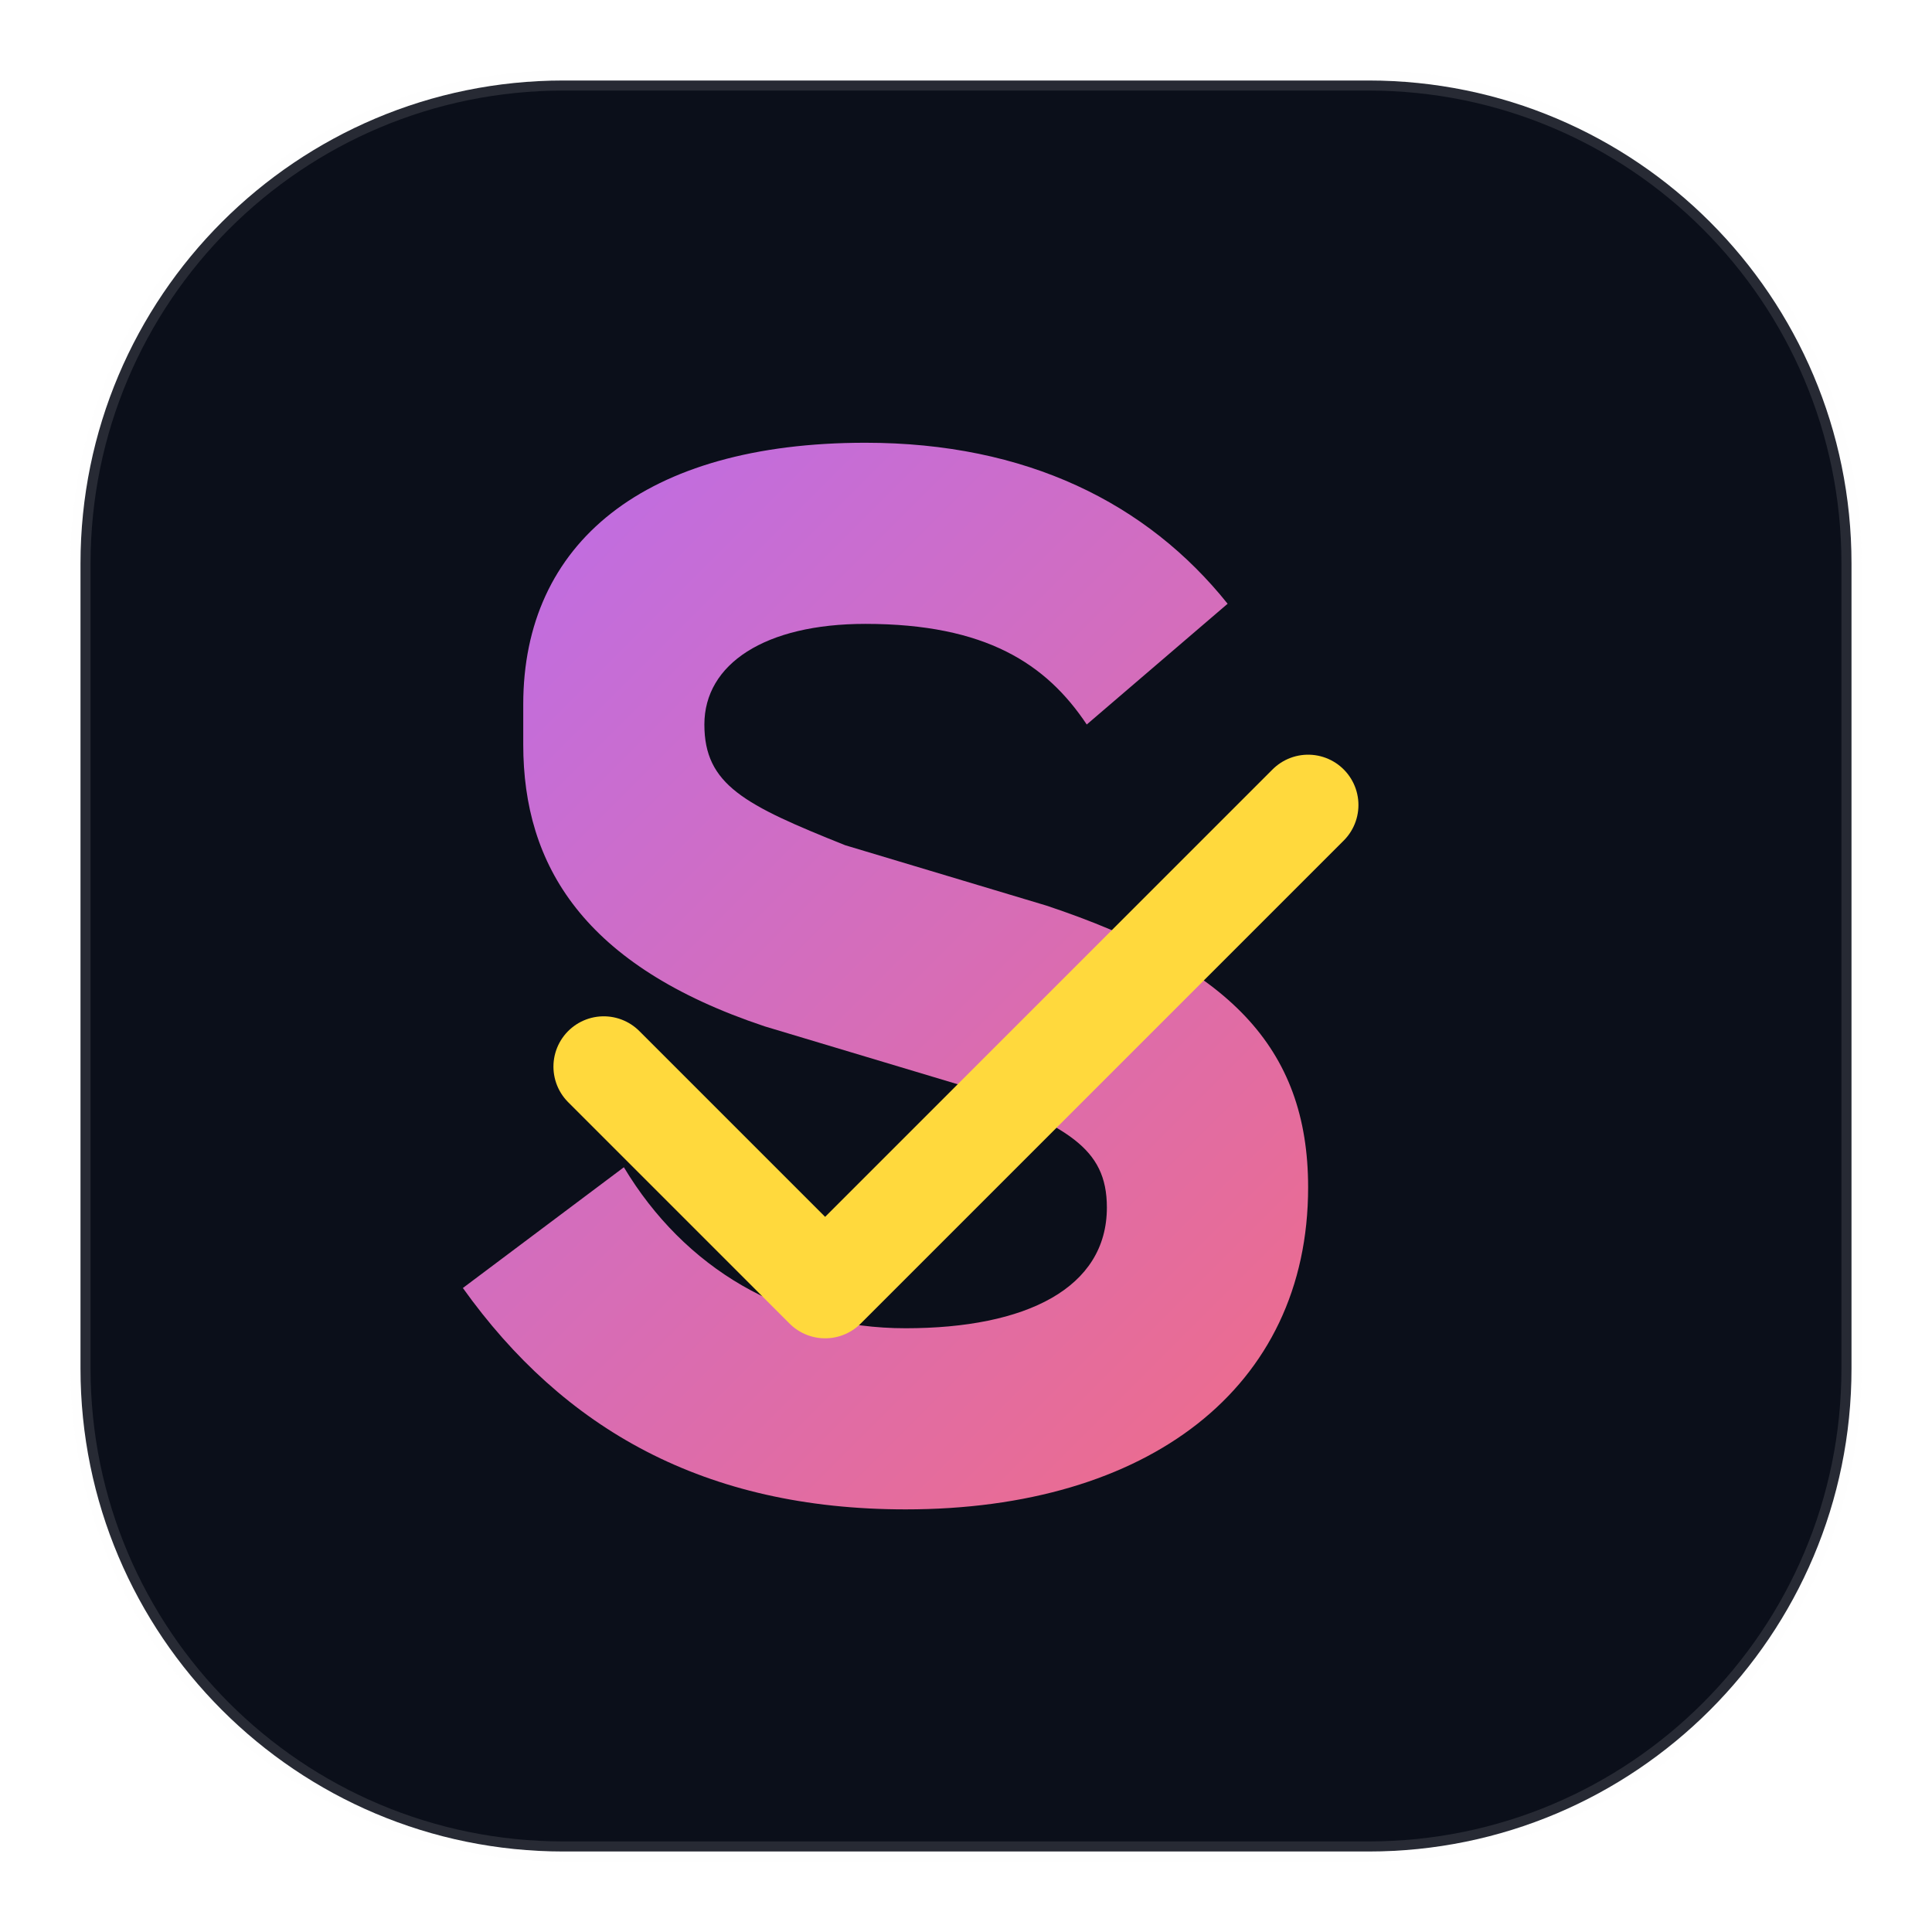
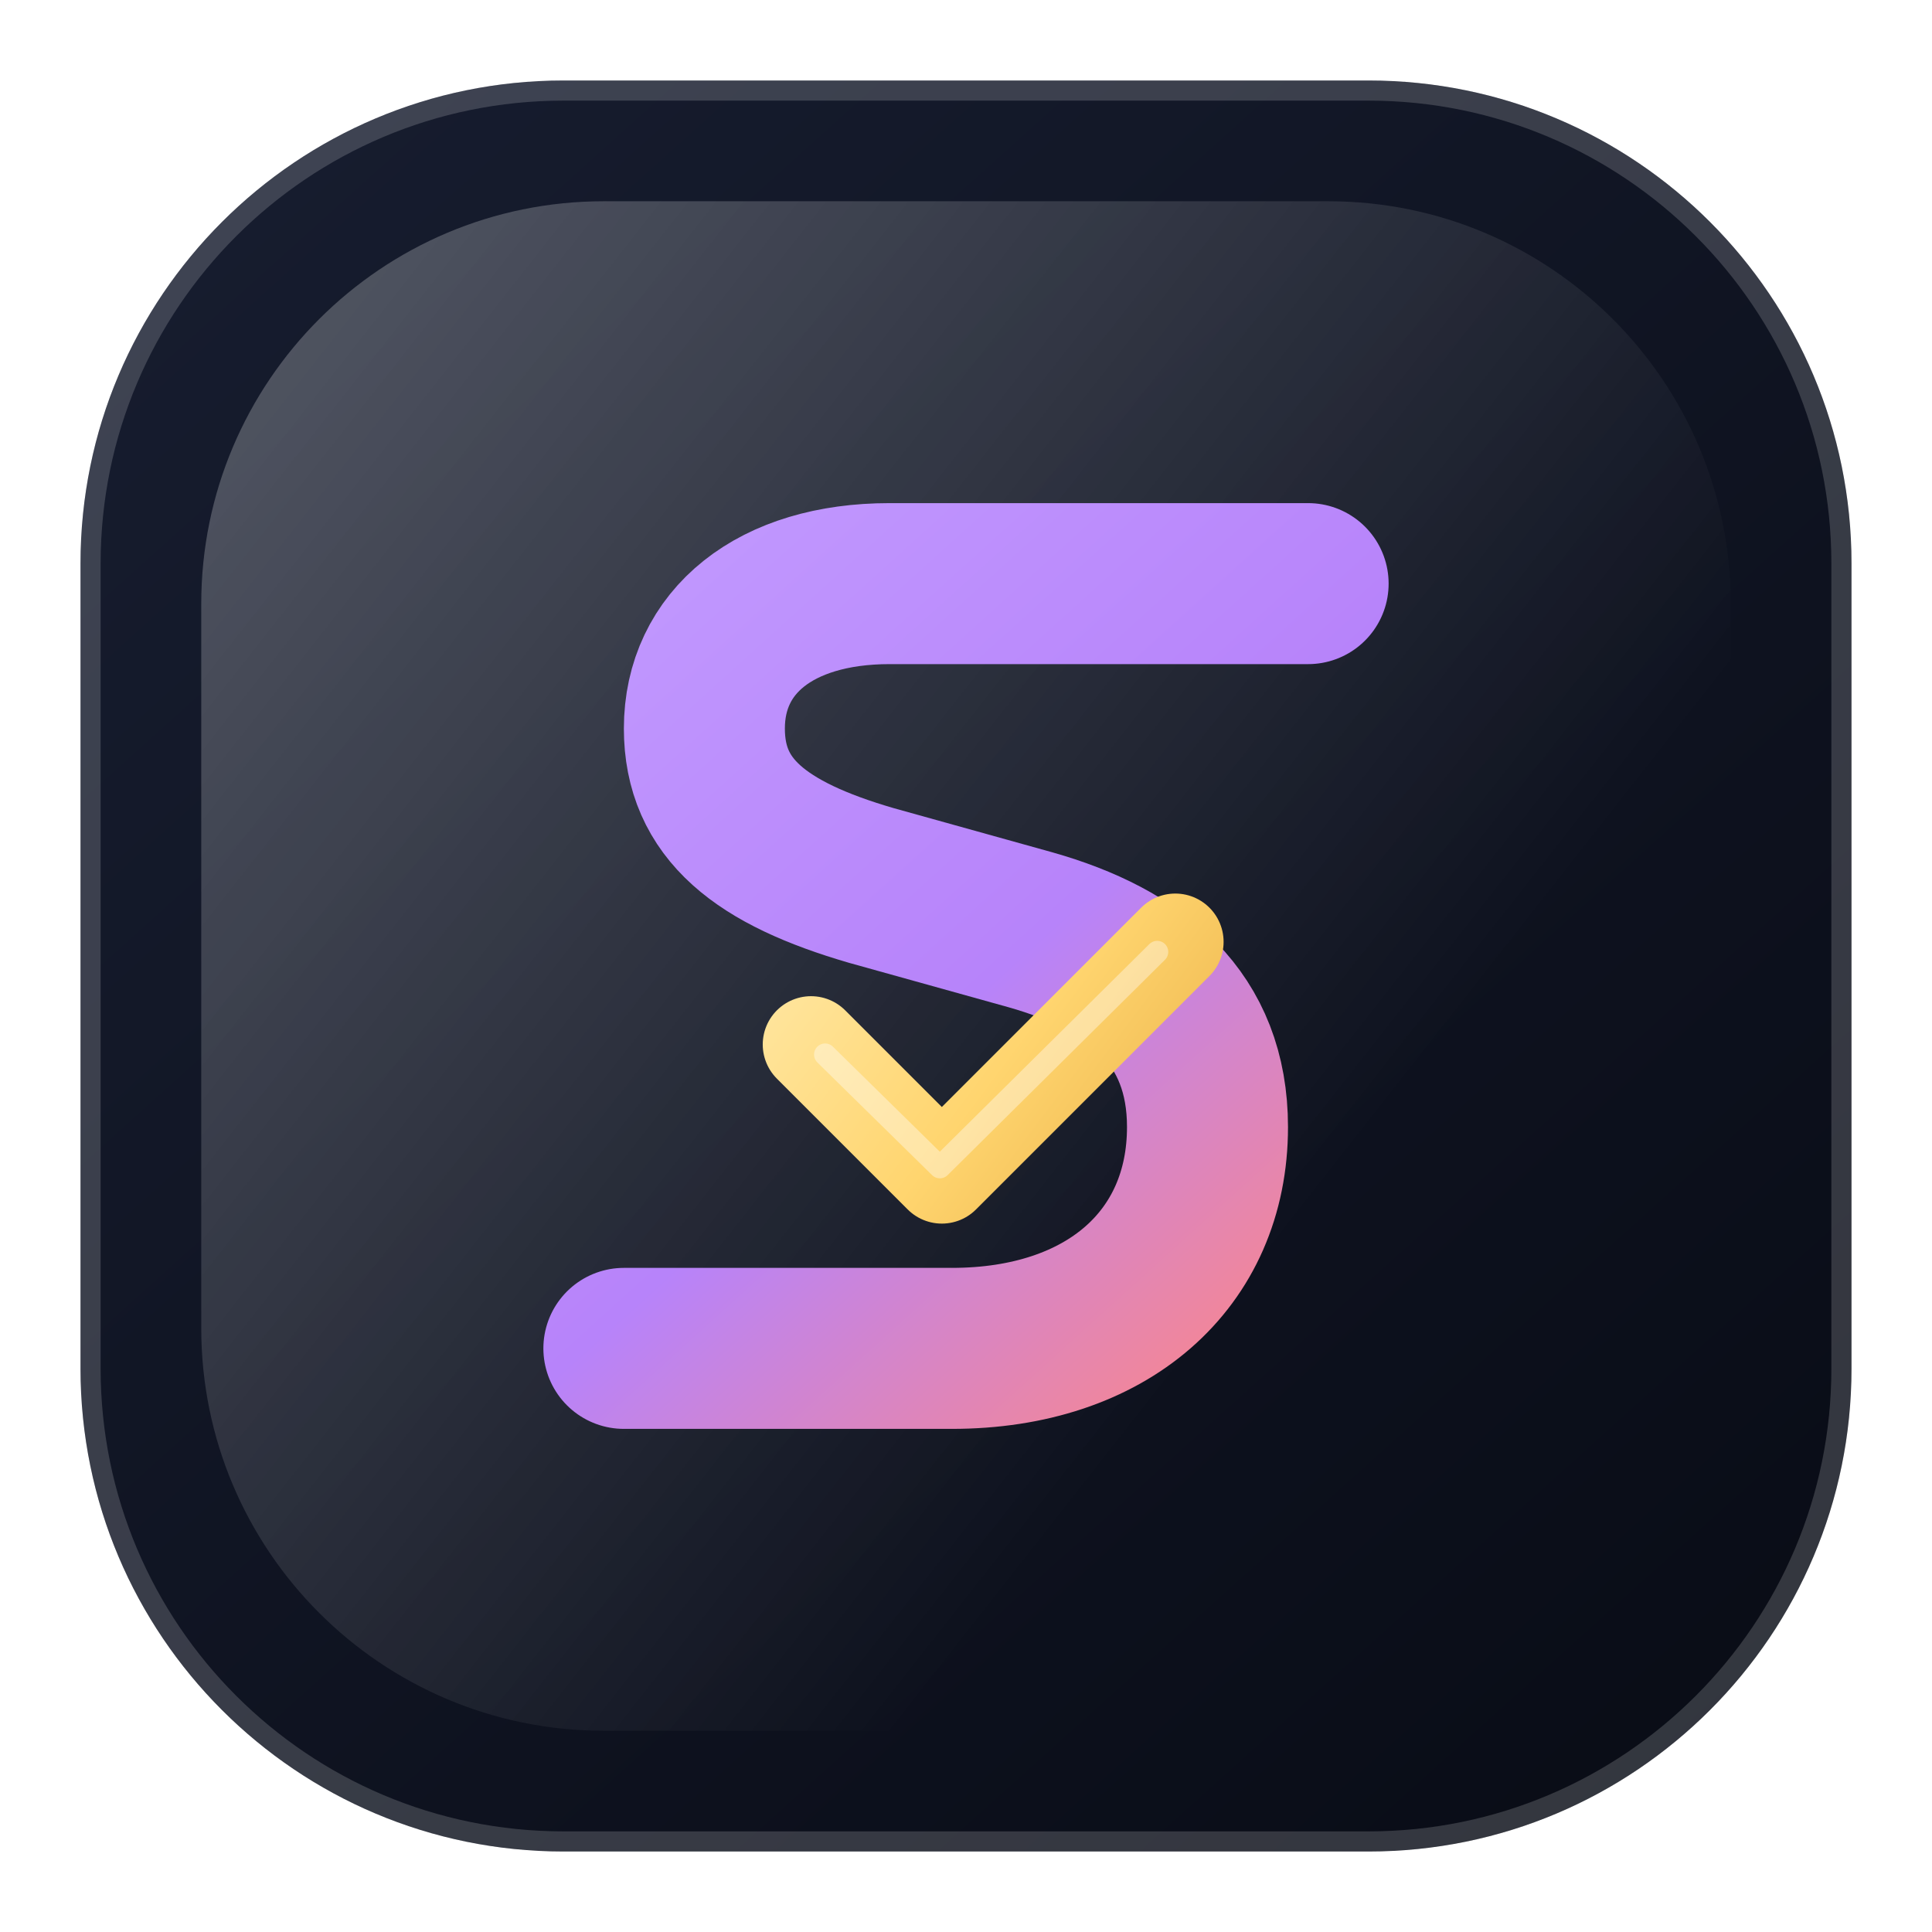
<svg xmlns="http://www.w3.org/2000/svg" viewBox="0 0 96 96" role="img" aria-label="Sovertick mark">
  <defs>
-     <linearGradient id="sovertick-mark-only-gradient" x1="12" y1="12" x2="84" y2="84" gradientUnits="userSpaceOnUse">
-       <stop offset="0" stop-color="#B06EFF" />
-       <stop offset="1" stop-color="#FF6B6B" />
+     <linearGradient id="st-shell-bg" x1="12" y1="10" x2="84" y2="90" gradientUnits="userSpaceOnUse">
+       <stop offset="0" stop-color="#161C2E" />
+       <stop offset="1" stop-color="#090C16" />
+     </linearGradient>
+     <linearGradient id="st-glass-sheen" x1="14" y1="10" x2="70" y2="54" gradientUnits="userSpaceOnUse">
+       <stop offset="0" stop-color="#FFFFFF" stop-opacity="0.26" />
+       <stop offset="1" stop-color="#FFFFFF" stop-opacity="0" />
+     </linearGradient>
+     <linearGradient id="st-mark-gradient" x1="28" y1="26" x2="66" y2="68" gradientUnits="userSpaceOnUse">
+       <stop offset="0" stop-color="#C29BFF" />
+       <stop offset="0.55" stop-color="#B783FA" />
+       <stop offset="1" stop-color="#FF8784" />
+     </linearGradient>
+     <linearGradient id="st-check-metal" x1="38" y1="46" x2="62" y2="64" gradientUnits="userSpaceOnUse">
+       <stop offset="0" stop-color="#FFE8A6" />
+       <stop offset="0.45" stop-color="#FFD56F" />
+       <stop offset="1" stop-color="#E3A43A" />
    </linearGradient>
  </defs>
-   <rect x="4" y="4" width="88" height="88" rx="24" fill="#0B0F1A" />
-   <rect x="4" y="4" width="88" height="88" rx="24" fill="none" stroke="rgba(245,245,247,0.12)" />
-   <path d="M26 35c0-8 6-13 17-13 8 0 14 3 18 8l-7 6c-2-3-5-5-11-5-5 0-8 2-8 5 0 3 2 4 7 6l10 3c9 3 13 7 13 14 0 10-8 16-20 16-10 0-17-4-22-11l8-6c3 5 8 8 14 8s10-2 10-6c0-3-2-4-7-6l-10-3c-9-3-12-8-12-14Z" fill="url(#sovertick-mark-only-gradient)" />
-   <path d="M30 53l11 11 24-24" fill="none" stroke="#FFD93D" stroke-width="5" stroke-linecap="round" stroke-linejoin="round" />
+   <rect x="4" y="4" width="88" height="88" rx="24" fill="url(#st-shell-bg)" />
+   <rect x="4.5" y="4.5" width="87" height="87" rx="23.5" fill="none" stroke="rgba(245,245,247,0.18)" />
+   <rect x="10" y="10" width="76" height="76" rx="20" fill="url(#st-glass-sheen)" />
+   <path d="M65 29H44.2C38.5 29 35 31.9 35 36.2C35 40.2 37.8 42.4 43.3 44L51.2 46.2C56.5 47.7 60 50.6 60 56C60 62.6 55 67 47.3 67H31" fill="none" stroke="url(#st-mark-gradient)" stroke-width="8" stroke-linecap="round" stroke-linejoin="round" />
+   <path d="M40.3 51.9L46.8 58.4L58.4 46.8" fill="none" stroke="url(#st-check-metal)" stroke-width="4.8" stroke-linecap="round" stroke-linejoin="round" />
+   <path d="M41 52.4L46.7 58L57.5 47.3" fill="none" stroke="rgba(255,255,255,0.38)" stroke-width="1.1" stroke-linecap="round" stroke-linejoin="round" />
</svg>
